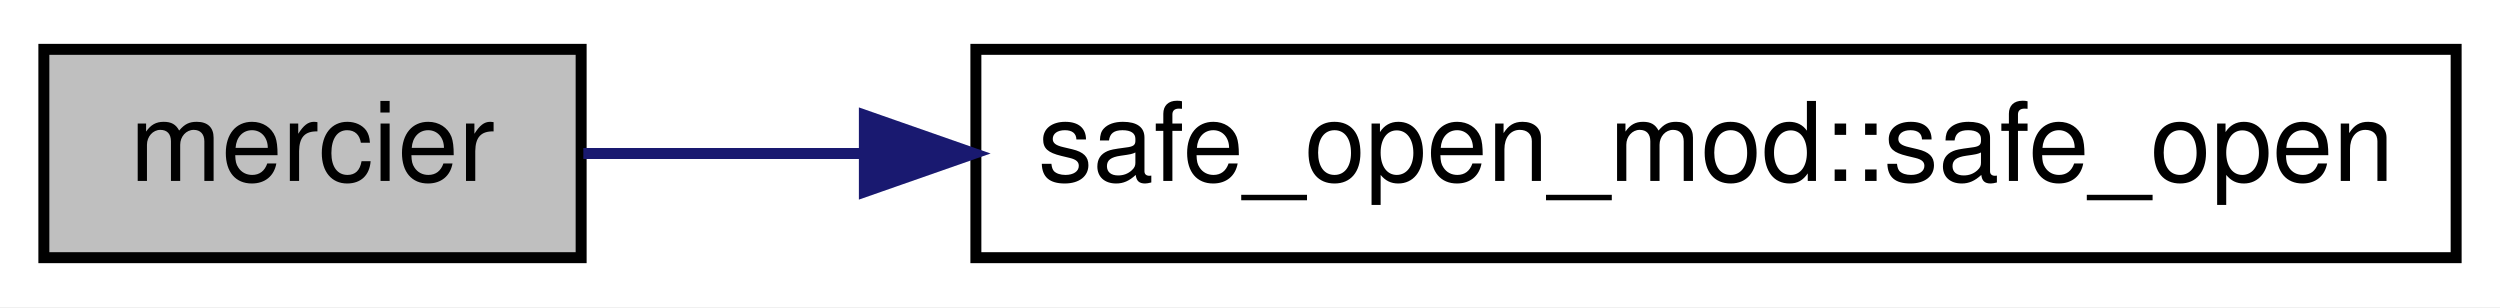
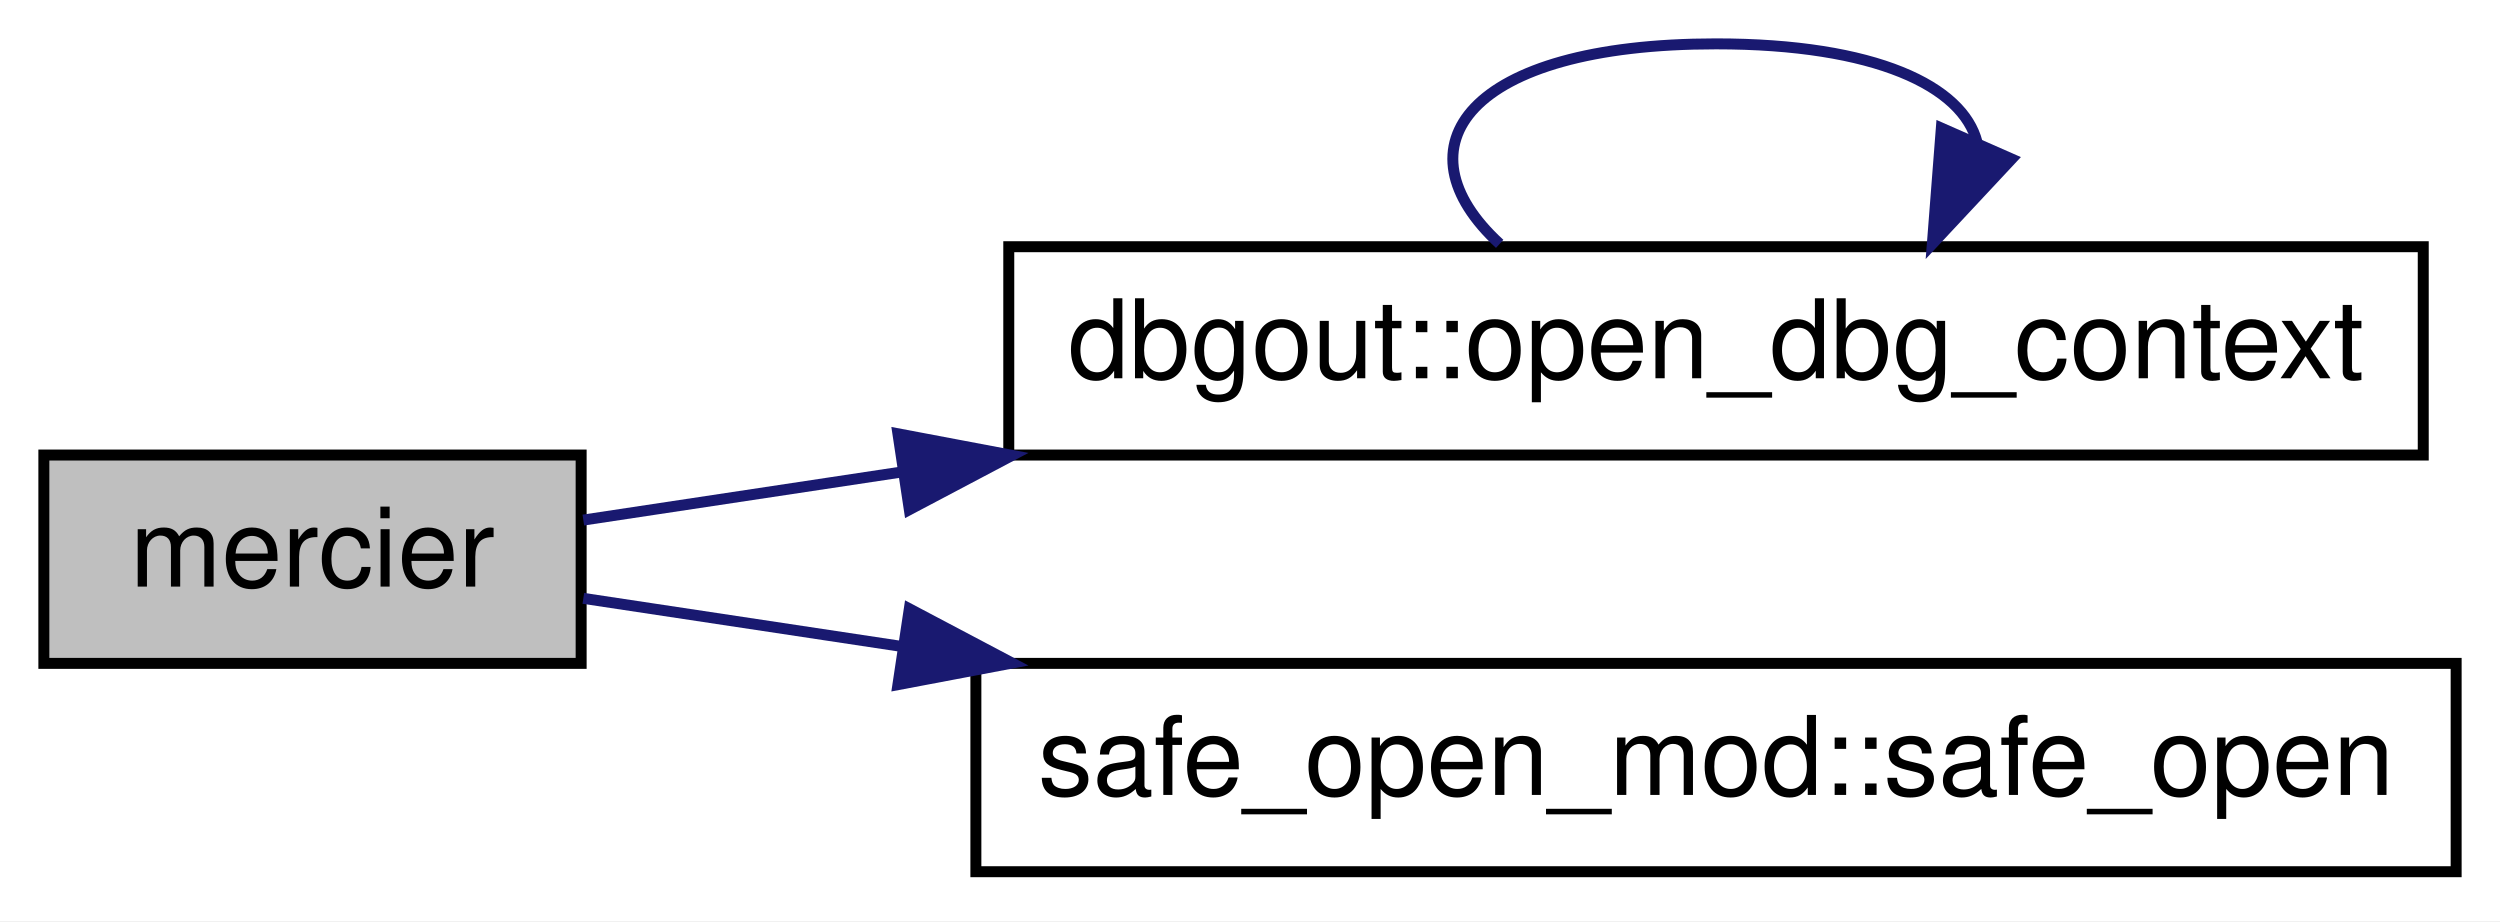
- <svg xmlns="http://www.w3.org/2000/svg" xmlns:xlink="http://www.w3.org/1999/xlink" width="228pt" height="28pt" viewBox="0.00 0.00 228.00 28.00">
-   <g id="graph0" class="graph" transform="scale(1 1) rotate(0) translate(4 24)">
-     <polygon fill="white" stroke="transparent" points="-4,4 -4,-24 224,-24 224,4 -4,4" />
+ <svg xmlns="http://www.w3.org/2000/svg" xmlns:xlink="http://www.w3.org/1999/xlink" width="228pt" height="84pt" viewBox="0.00 0.00 228.00 84.00">
+   <g id="graph0" class="graph" transform="scale(1 1) rotate(0) translate(4 80)">
+     <polygon fill="white" stroke="transparent" points="-4,4 -4,-80 224,-80 224,4 -4,4" />
    <g id="node1" class="node">
      <g id="a_node1">
        <a xlink:title="Evaluate the Mercier stability criterion.">
-           <polygon fill="#bfbfbf" stroke="black" points="0,-0.5 0,-19.5 49,-19.5 49,-0.5 0,-0.5" />
-           <text text-anchor="middle" x="24.5" y="-7.5" font-family="Helvetica,sans-Serif" font-size="10.00">mercier</text>
+           <polygon fill="#bfbfbf" stroke="black" points="0,-19.5 0,-38.5 49,-38.5 49,-19.5 0,-19.5" />
+           <text text-anchor="middle" x="24.5" y="-26.5" font-family="Helvetica,sans-Serif" font-size="10.00">mercier</text>
        </a>
      </g>
    </g>
    <g id="node2" class="node">
      <g id="a_node2">
+         <a xlink:href="../../d8/dfd/namespacedbgout.html#acdd1612a38e44b6469dc03d9d1c6ceed" target="_top" xlink:title="check if any output is desired for the current iteration check if the given context should be openend...">
+           <polygon fill="white" stroke="black" points="88,-38.5 88,-57.5 217,-57.5 217,-38.5 88,-38.5" />
+           <text text-anchor="middle" x="152.5" y="-45.5" font-family="Helvetica,sans-Serif" font-size="10.00">dbgout::open_dbg_context</text>
+         </a>
+       </g>
+     </g>
+     <g id="edge1" class="edge">
+       <path fill="none" stroke="midnightblue" d="M49.2,-32.57C57.68,-33.85 67.74,-35.37 78.2,-36.95" />
+       <polygon fill="midnightblue" stroke="midnightblue" points="77.89,-40.44 88.3,-38.47 78.93,-33.52 77.89,-40.44" />
+     </g>
+     <g id="node3" class="node">
+       <g id="a_node3">
        <a xlink:href="../../d0/d29/namespacesafe__open__mod.html#aab207f9769415b0cccd91260a8382eeb" target="_top" xlink:title=" ">
          <polygon fill="white" stroke="black" points="85,-0.5 85,-19.5 220,-19.5 220,-0.5 85,-0.5" />
          <text text-anchor="middle" x="152.5" y="-7.5" font-family="Helvetica,sans-Serif" font-size="10.00">safe_open_mod::safe_open</text>
        </a>
      </g>
    </g>
-     <g id="edge1" class="edge">
-       <path fill="none" stroke="midnightblue" d="M49.2,-10C56.74,-10 65.53,-10 74.73,-10" />
-       <polygon fill="midnightblue" stroke="midnightblue" points="74.83,-13.5 84.83,-10 74.83,-6.5 74.83,-13.5" />
+     <g id="edge3" class="edge">
+       <path fill="none" stroke="midnightblue" d="M49.2,-25.43C57.68,-24.15 67.74,-22.63 78.2,-21.05" />
+       <polygon fill="midnightblue" stroke="midnightblue" points="78.93,-24.48 88.3,-19.53 77.89,-17.56 78.93,-24.48" />
+     </g>
+     <g id="edge2" class="edge">
+       <path fill="none" stroke="midnightblue" d="M132.77,-57.76C123.17,-66.57 129.75,-76 152.5,-76 167.07,-76 175.01,-72.13 176.31,-67.03" />
+       <polygon fill="midnightblue" stroke="midnightblue" points="179.46,-65.5 172.23,-57.76 173.05,-68.32 179.46,-65.5" />
    </g>
  </g>
</svg>
